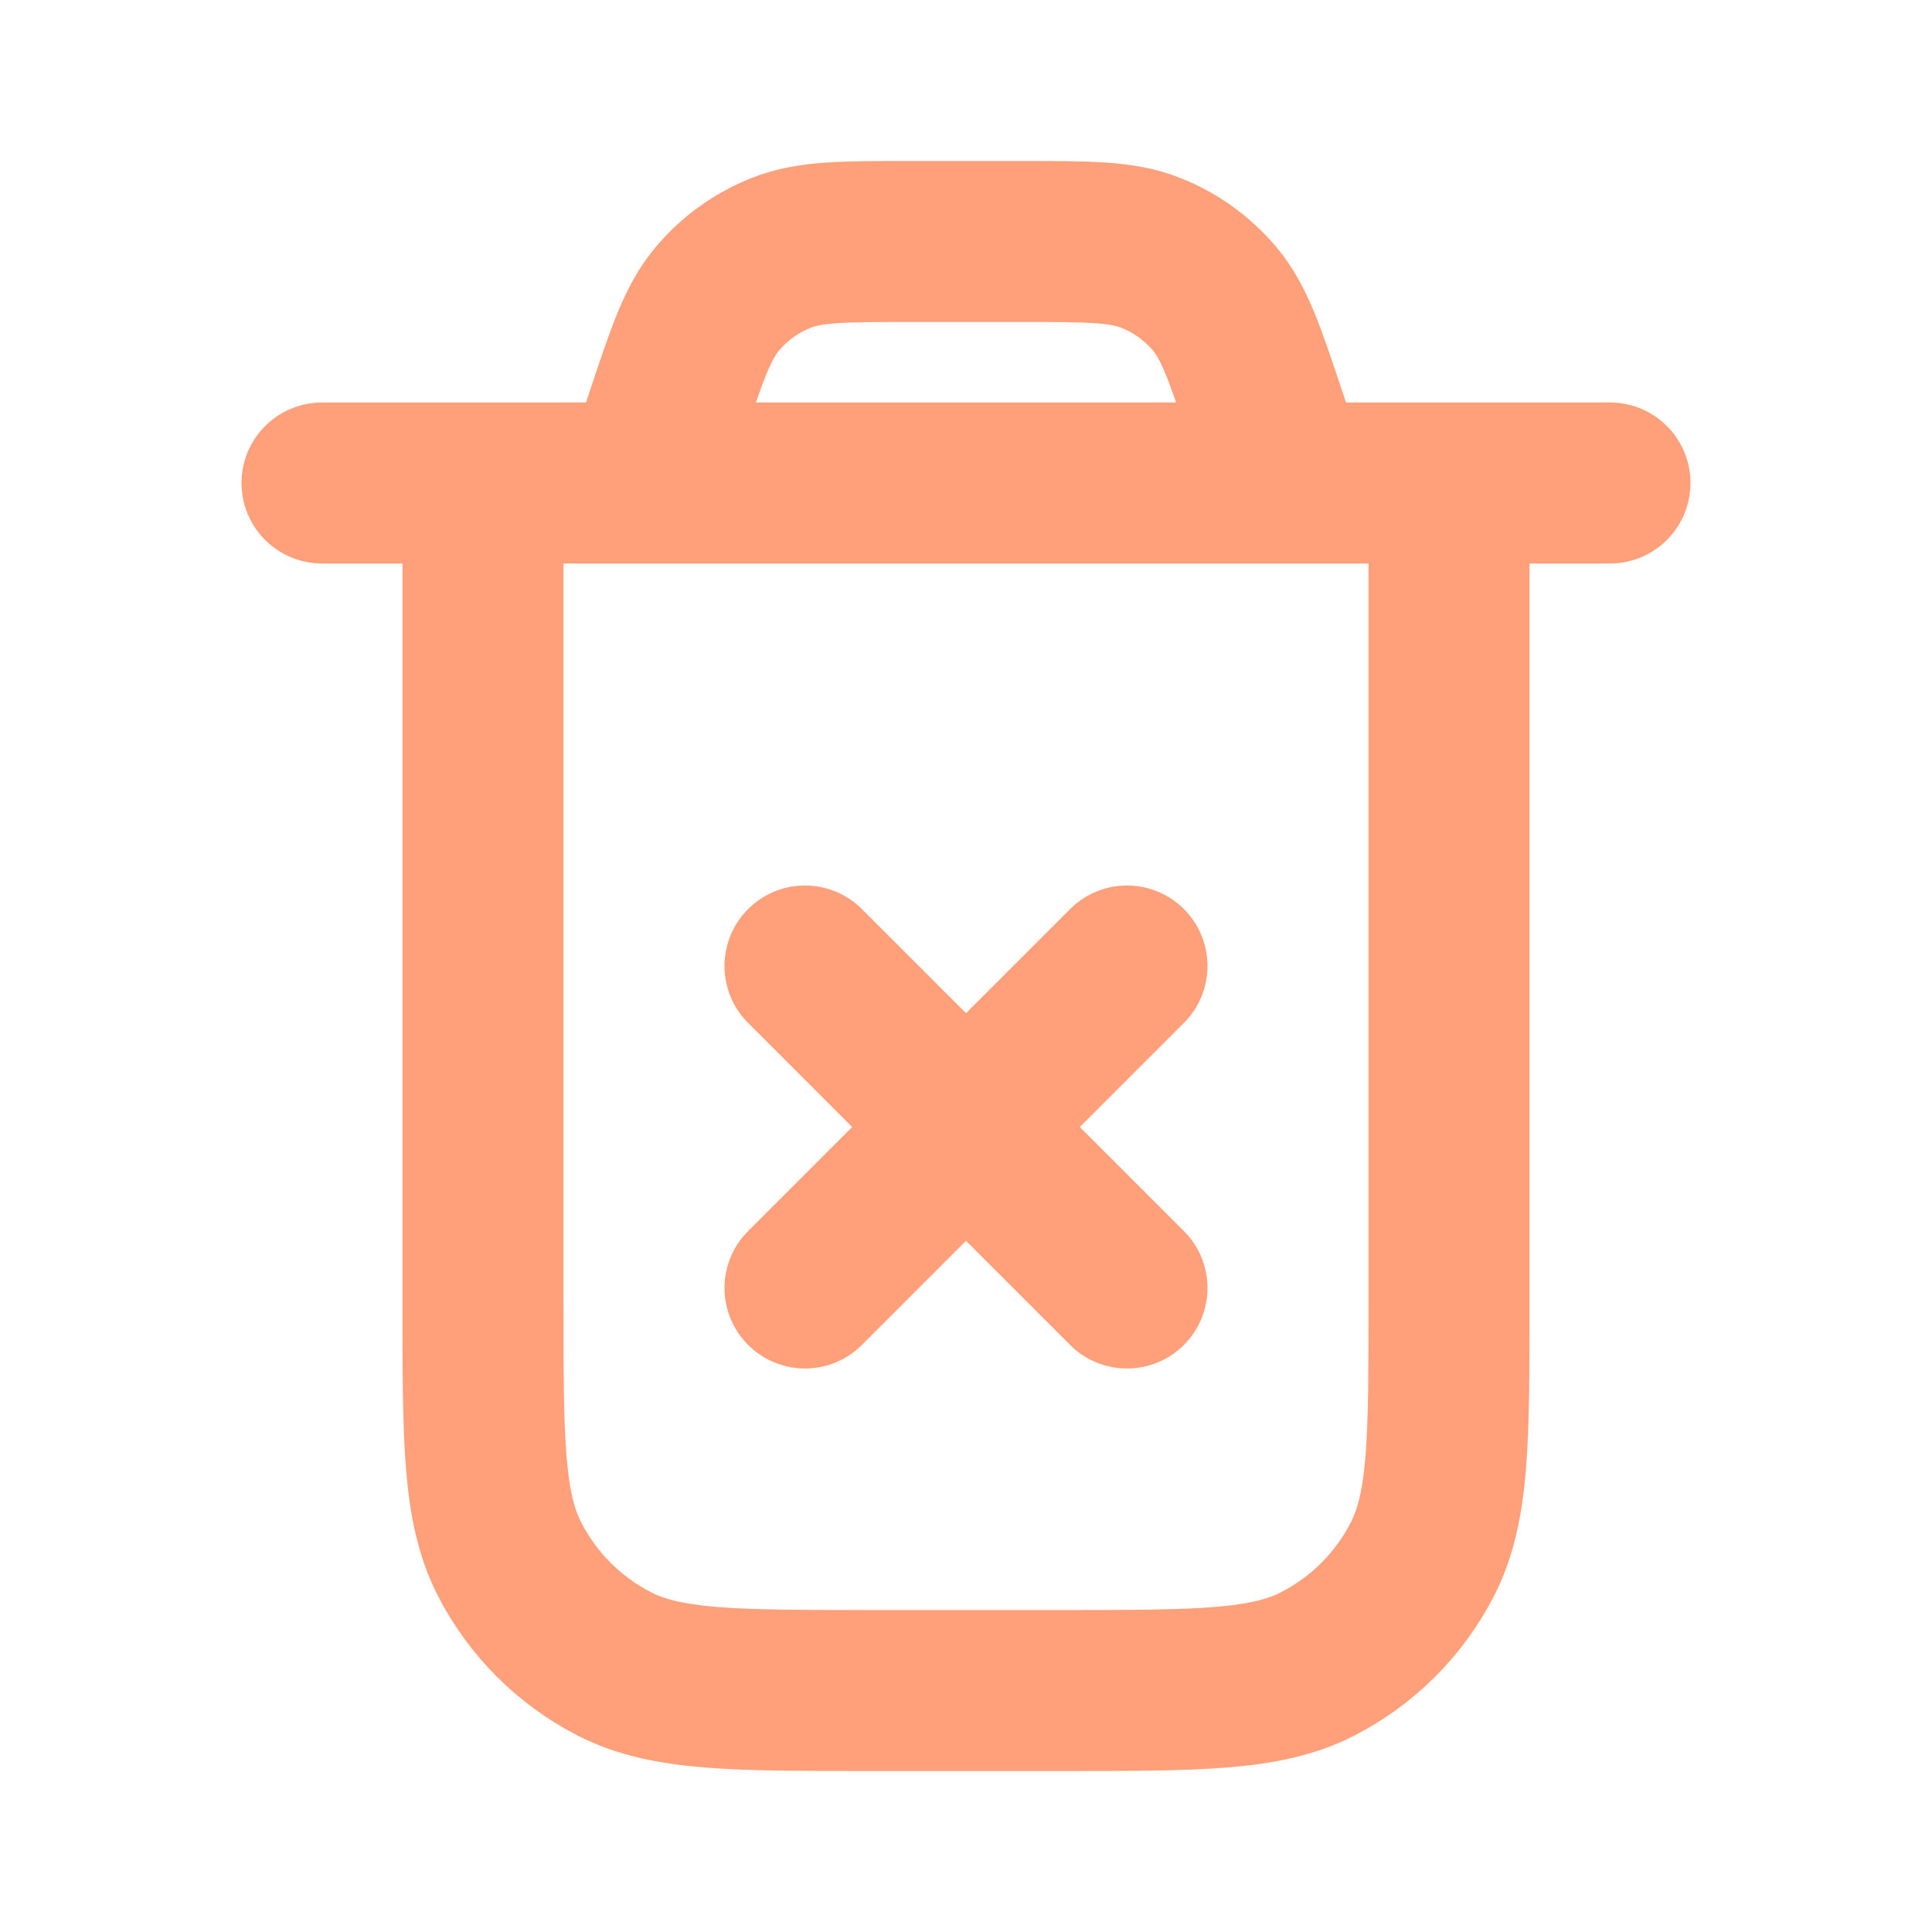
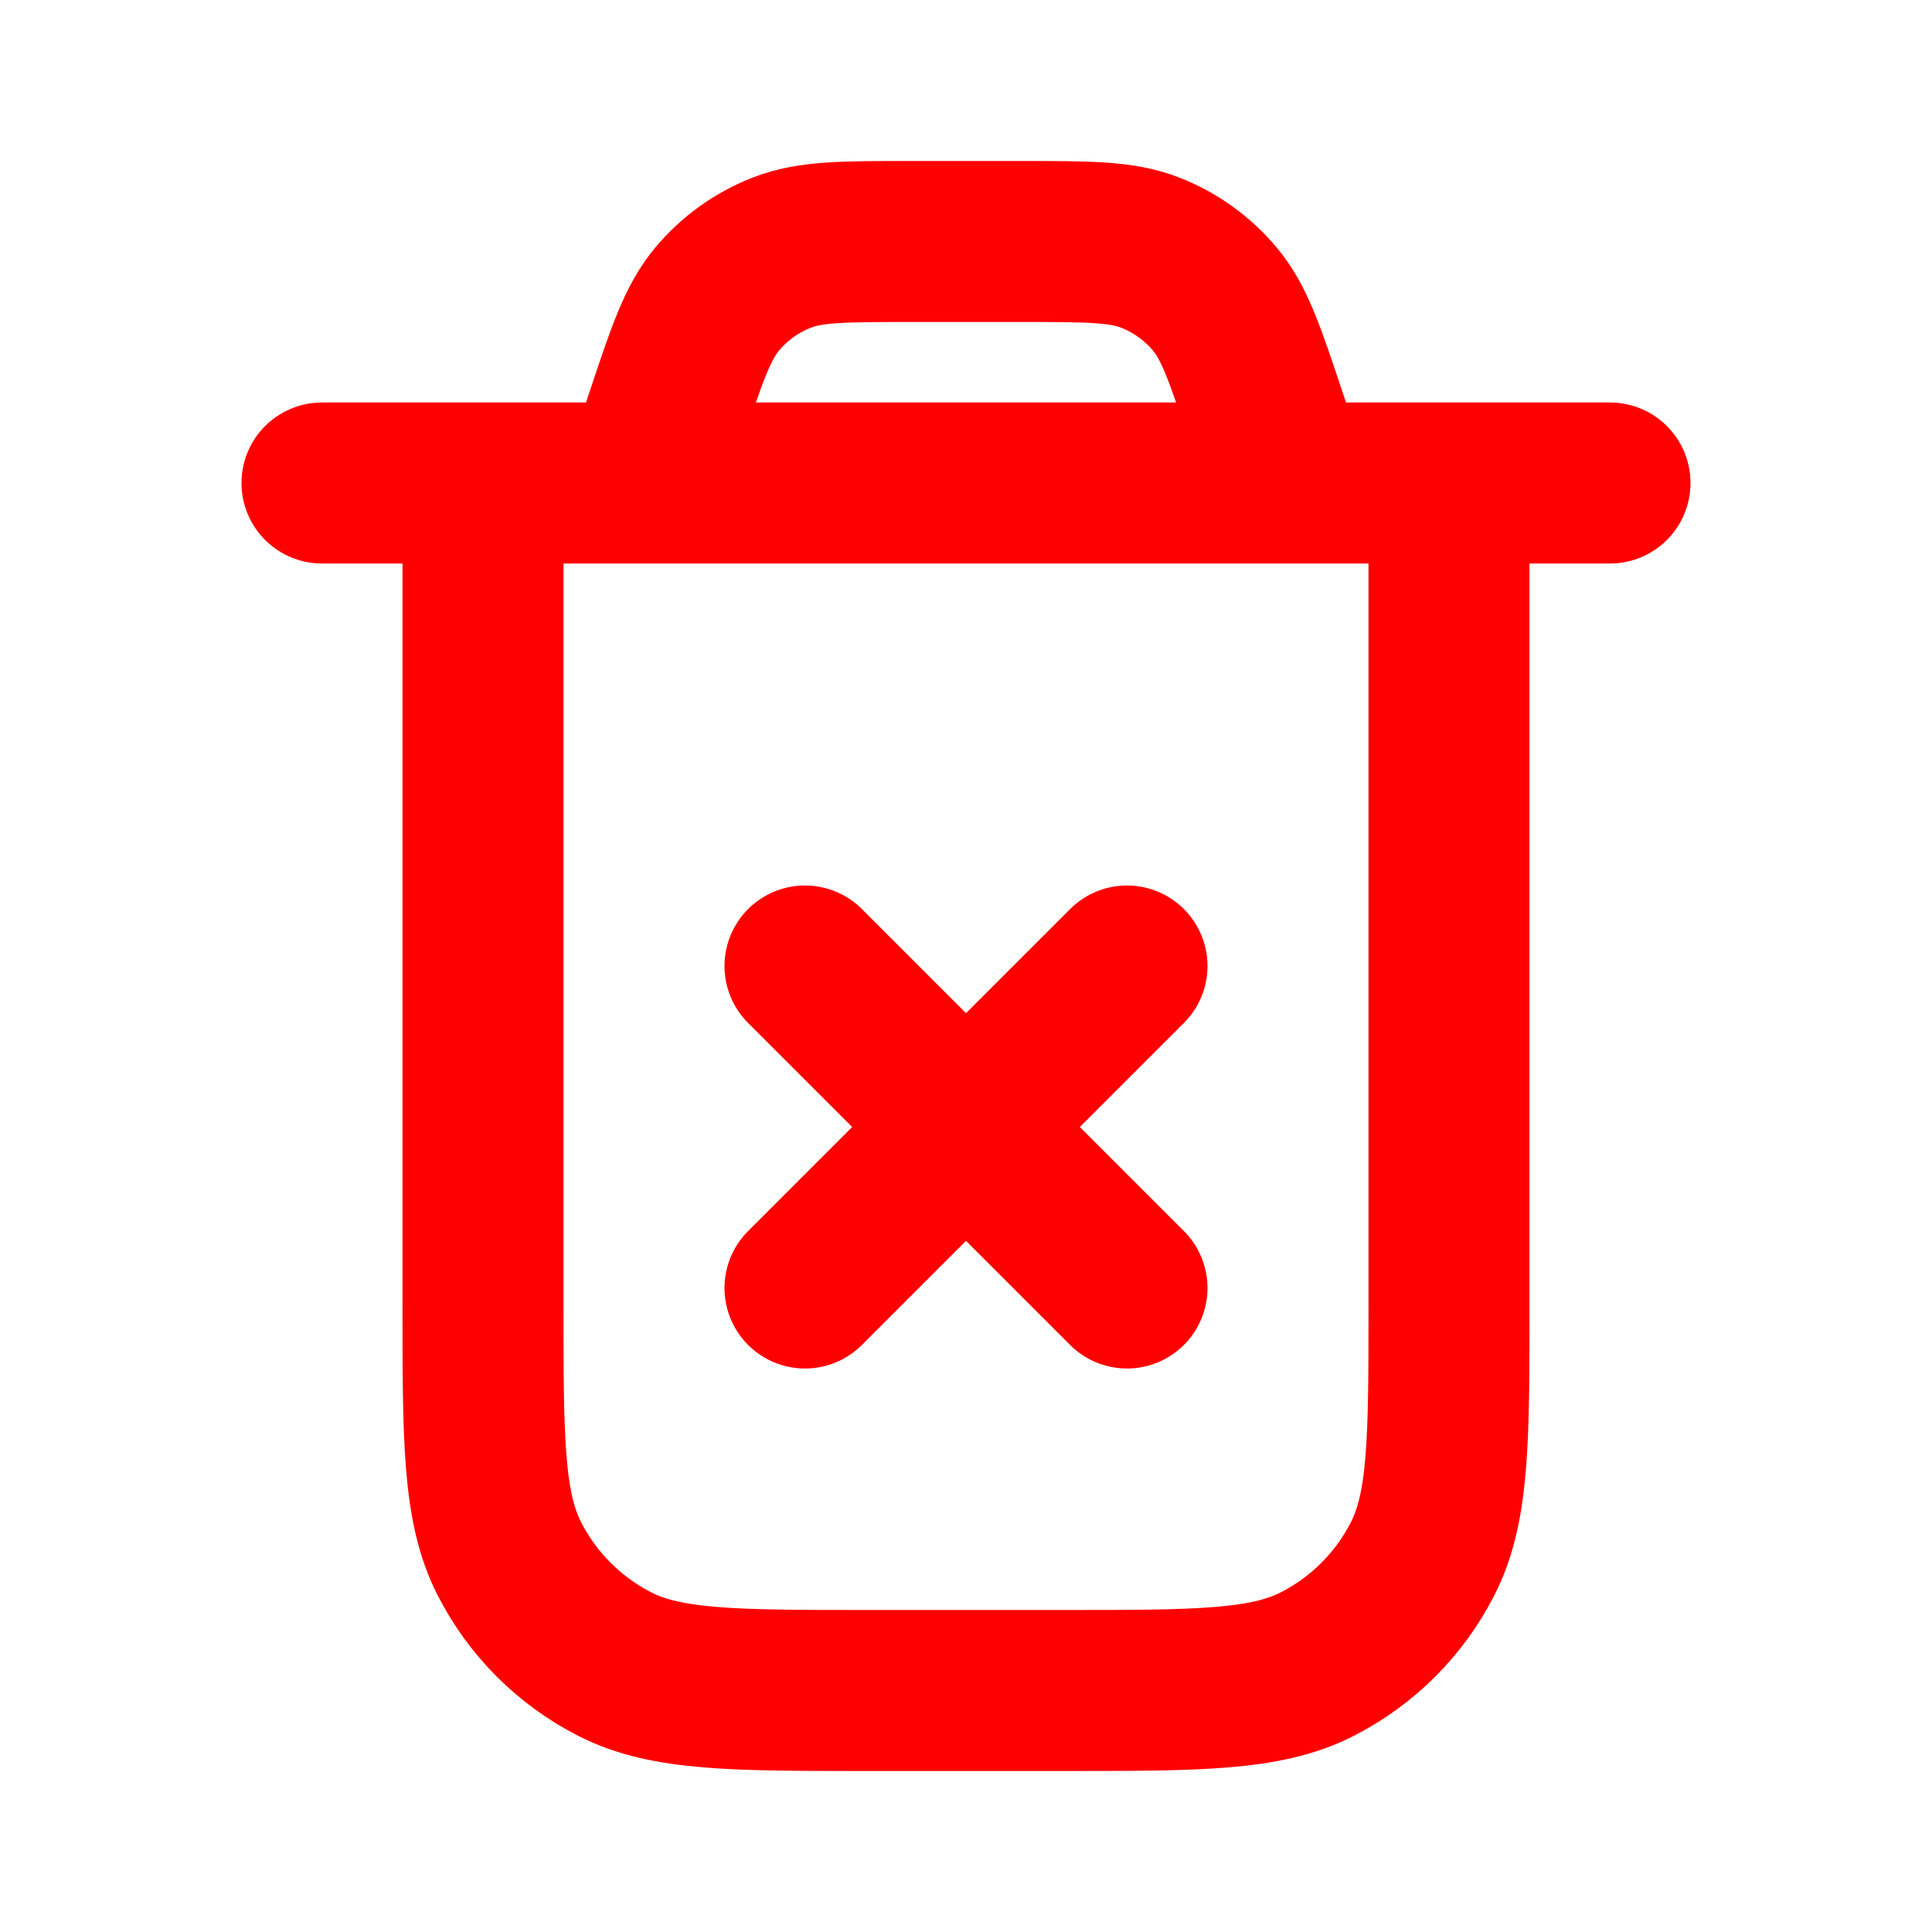
<svg xmlns="http://www.w3.org/2000/svg" width="800px" height="800px" viewBox="0 0 24 24" fill="none">
-   <path d="M10 12L14 16M14 12L10 16M4 6H20M16 6L15.729 5.188C15.467 4.401 15.336 4.008 15.093 3.717C14.878 3.46 14.602 3.261 14.29 3.139C13.938 3 13.523 3 12.694 3H11.306C10.477 3 10.062 3 9.71 3.139C9.398 3.261 9.122 3.46 8.907 3.717C8.664 4.008 8.533 4.401 8.271 5.188L8 6M18 6V16.2C18 17.88 18 18.72 17.673 19.362C17.385 19.927 16.927 20.385 16.362 20.673C15.72 21 14.88 21 13.2 21H10.8C9.12 21 8.28 21 7.638 20.673C7.074 20.385 6.615 19.927 6.327 19.362C6 18.72 6 17.88 6 16.2V6" stroke="#FFA07A" stroke-width="2" stroke-linecap="round" stroke-linejoin="round" />
+   <path d="M10 12L14 16M14 12L10 16M4 6H20M16 6L15.729 5.188C15.467 4.401 15.336 4.008 15.093 3.717C14.878 3.46 14.602 3.261 14.29 3.139C13.938 3 13.523 3 12.694 3H11.306C10.477 3 10.062 3 9.71 3.139C9.398 3.261 9.122 3.46 8.907 3.717C8.664 4.008 8.533 4.401 8.271 5.188L8 6M18 6V16.2C18 17.88 18 18.72 17.673 19.362C17.385 19.927 16.927 20.385 16.362 20.673C15.72 21 14.88 21 13.2 21H10.8C9.12 21 8.28 21 7.638 20.673C7.074 20.385 6.615 19.927 6.327 19.362C6 18.72 6 17.88 6 16.2V6" stroke="#FF0000" stroke-width="2" stroke-linecap="round" stroke-linejoin="round" />
</svg>
